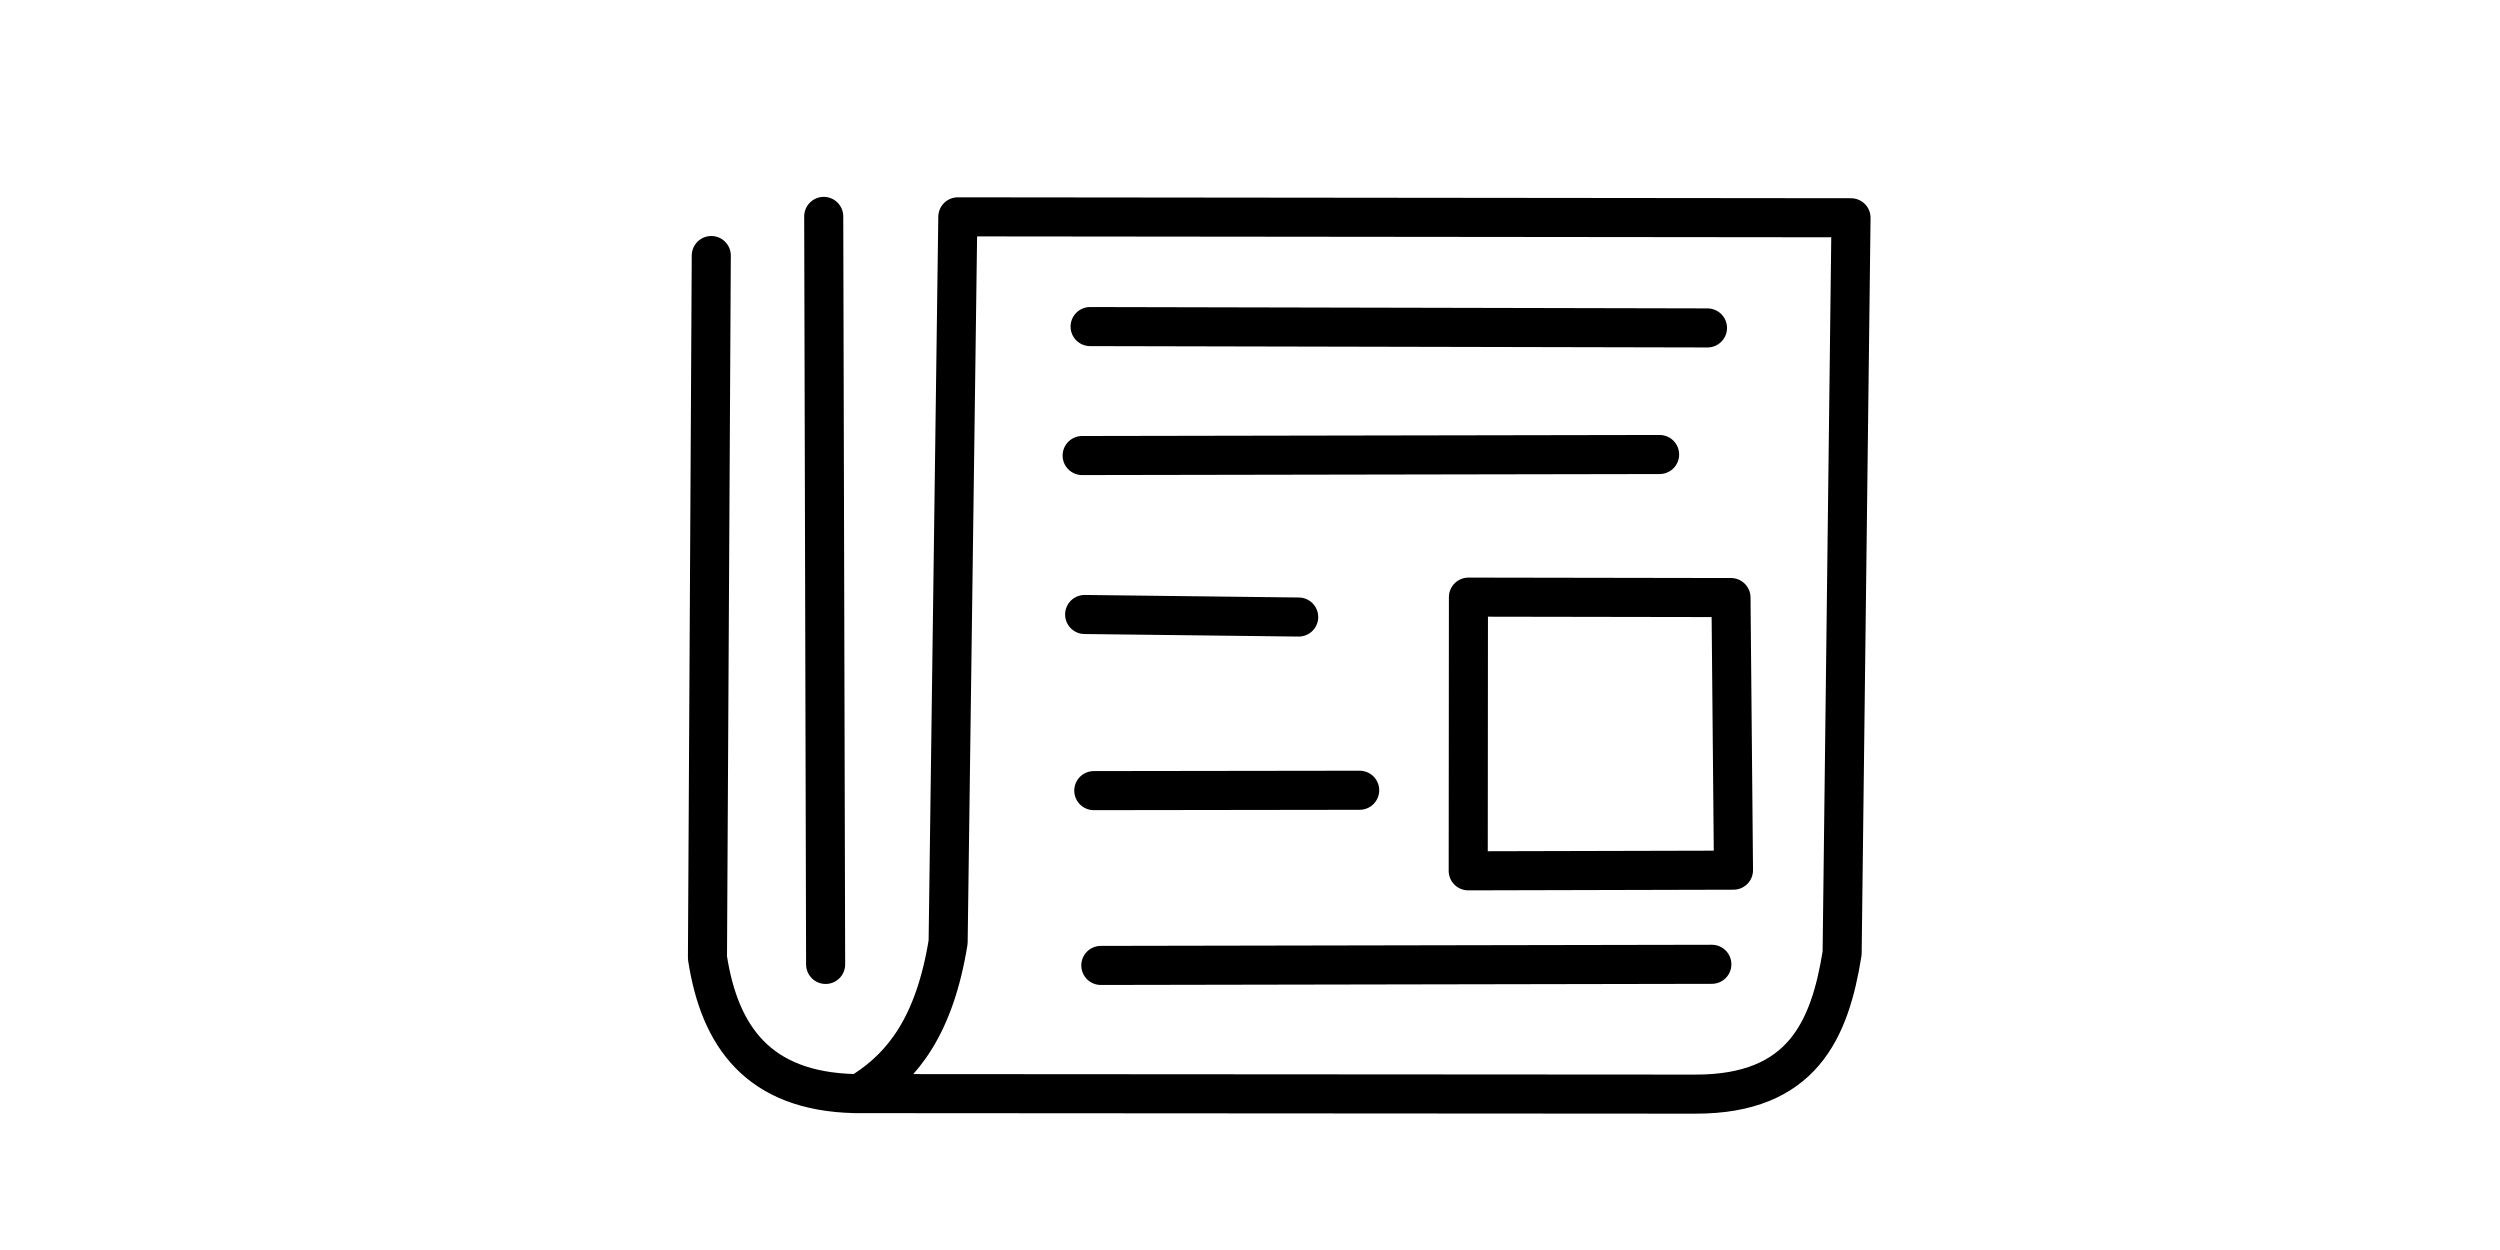
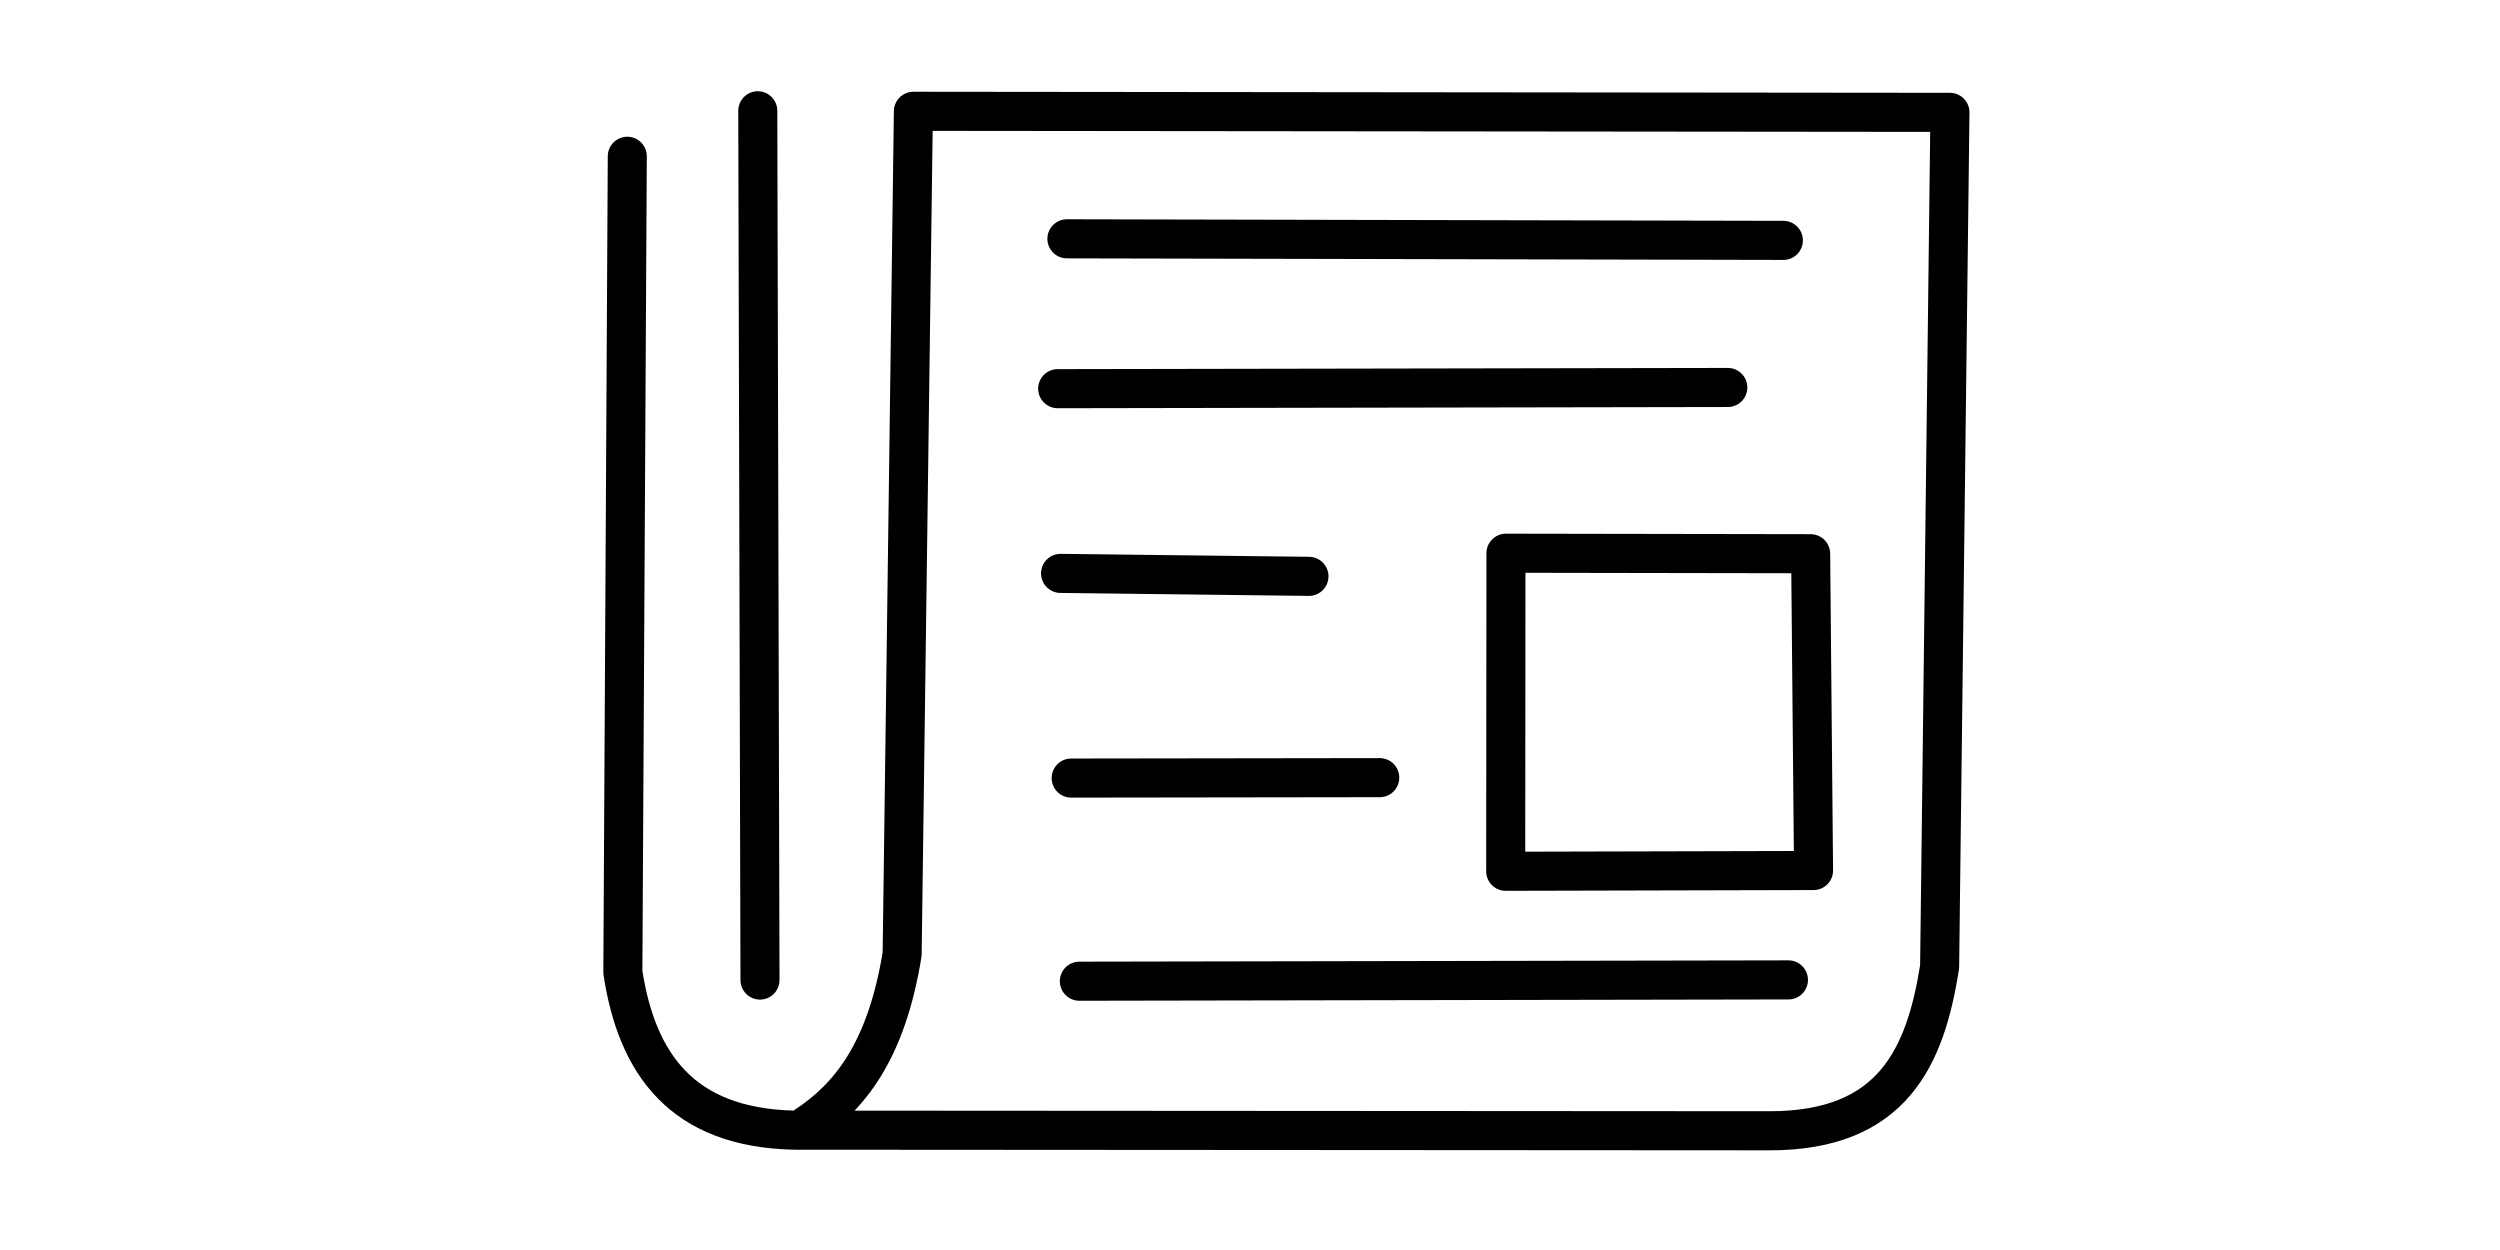
<svg xmlns="http://www.w3.org/2000/svg" width="512" height="256" viewBox="0 0 135.467 67.733" version="1.1" id="svg5">
  <defs id="defs2" />
  <g id="layer1">
-     <g id="g5171" style="stroke:#000000;stroke-opacity:1;stroke-width:2.117;stroke-miterlimit:4;stroke-dasharray:none;stroke-linejoin:round;stroke-linecap:round">
-       <path style="fill:none;stroke:#000000;stroke-width:2.117;stroke-linecap:round;stroke-linejoin:round;stroke-opacity:1;stroke-miterlimit:4;stroke-dasharray:none" d="m 44.635,11.726 0.103,40.533" id="path5051" />
-       <g id="g5160" style="stroke:#000000;stroke-opacity:1;stroke-width:2.117;stroke-miterlimit:4;stroke-dasharray:none;stroke-linejoin:round;stroke-linecap:round">
-         <path style="fill:none;stroke:#000000;stroke-width:2.117;stroke-linecap:round;stroke-linejoin:round;stroke-miterlimit:4;stroke-dasharray:none;stroke-opacity:1" d="m 38.542,13.847 -0.207,38.05 c 0.657,4.283 2.766,7.24 7.985,7.361 l 45.554,0.029 c 5.781,0.007 7.281,-3.475 7.945,-7.638 l 0.482,-39.849 -48.4,-0.05 -0.525,39.298 c -0.734,4.533 -2.459,6.681 -4.52,8.025" id="path857" />
-         <path style="fill:none;stroke:#000000;stroke-width:2.117;stroke-linecap:round;stroke-linejoin:round;stroke-opacity:1;stroke-miterlimit:4;stroke-dasharray:none" d="m 59.069,17.696 33.454,0.073" id="path5053" />
-         <path style="fill:none;stroke:#000000;stroke-width:2.117;stroke-linecap:round;stroke-linejoin:round;stroke-miterlimit:4;stroke-dasharray:none;stroke-opacity:1" d="m 58.638,24.684 31.291,-0.056" id="path5055" />
+     <g id="g5171" style="stroke:#000000;stroke-width:1.823;stroke-linecap:round;stroke-linejoin:round;stroke-miterlimit:4;stroke-dasharray:none;stroke-opacity:1" transform="matrix(1.160483,0,0,1.162088,-10.73645,-7.624015)">
+       <path style="fill:none;stroke:#000000;stroke-width:1.823;stroke-linecap:round;stroke-linejoin:round;stroke-miterlimit:4;stroke-dasharray:none;stroke-opacity:1" d="m 44.635,11.726 0.103,40.533" id="path5051" />
+       <g id="g5160" style="stroke:#000000;stroke-width:1.823;stroke-linecap:round;stroke-linejoin:round;stroke-miterlimit:4;stroke-dasharray:none;stroke-opacity:1">
+         <path style="fill:none;stroke:#000000;stroke-width:1.823;stroke-linecap:round;stroke-linejoin:round;stroke-miterlimit:4;stroke-dasharray:none;stroke-opacity:1" d="m 38.542,13.847 -0.207,38.05 c 0.657,4.283 2.766,7.24 7.985,7.361 l 45.554,0.029 c 5.781,0.007 7.281,-3.475 7.945,-7.638 l 0.482,-39.849 -48.4,-0.05 -0.525,39.298 c -0.734,4.533 -2.459,6.681 -4.52,8.025" id="path857" />
+         <path style="fill:none;stroke:#000000;stroke-width:1.823;stroke-linecap:round;stroke-linejoin:round;stroke-miterlimit:4;stroke-dasharray:none;stroke-opacity:1" d="m 59.069,17.696 33.454,0.073" id="path5053" />
+         <path style="fill:none;stroke:#000000;stroke-width:1.823;stroke-linecap:round;stroke-linejoin:round;stroke-miterlimit:4;stroke-dasharray:none;stroke-opacity:1" d="m 58.638,24.684 31.291,-0.056" id="path5055" />
      </g>
-       <path style="fill:none;stroke:#000000;stroke-width:2.117;stroke-linecap:round;stroke-linejoin:round;stroke-miterlimit:4;stroke-dasharray:none;stroke-opacity:1" d="m 58.773,33.297 11.599,0.138" id="path5057" />
-       <path style="fill:none;stroke:#000000;stroke-width:2.117;stroke-linecap:round;stroke-linejoin:round;stroke-miterlimit:4;stroke-dasharray:none;stroke-opacity:1" d="m 59.269,42.841 14.408,-0.02" id="path5059" />
-       <path style="fill:none;stroke:#000000;stroke-width:2.117;stroke-linecap:round;stroke-linejoin:round;stroke-miterlimit:4;stroke-dasharray:none;stroke-opacity:1" d="m 59.65,52.313 33.11,-0.061" id="path5061" />
-       <path style="fill:none;stroke:#000000;stroke-width:2.117;stroke-linecap:round;stroke-linejoin:round;stroke-miterlimit:4;stroke-dasharray:none;stroke-opacity:1" d="M 79.57,32.356 79.558,47.187 93.932,47.151 93.797,32.38 Z" id="path5063" />
+       <path style="fill:none;stroke:#000000;stroke-width:1.823;stroke-linecap:round;stroke-linejoin:round;stroke-miterlimit:4;stroke-dasharray:none;stroke-opacity:1" d="m 58.773,33.297 11.599,0.138" id="path5057" />
+       <path style="fill:none;stroke:#000000;stroke-width:1.823;stroke-linecap:round;stroke-linejoin:round;stroke-miterlimit:4;stroke-dasharray:none;stroke-opacity:1" d="m 59.269,42.841 14.408,-0.02" id="path5059" />
+       <path style="fill:none;stroke:#000000;stroke-width:1.823;stroke-linecap:round;stroke-linejoin:round;stroke-miterlimit:4;stroke-dasharray:none;stroke-opacity:1" d="m 59.65,52.313 33.11,-0.061" id="path5061" />
+       <path style="fill:none;stroke:#000000;stroke-width:1.823;stroke-linecap:round;stroke-linejoin:round;stroke-miterlimit:4;stroke-dasharray:none;stroke-opacity:1" d="M 79.57,32.356 79.558,47.187 93.932,47.151 93.797,32.38 Z" id="path5063" />
    </g>
  </g>
</svg>
